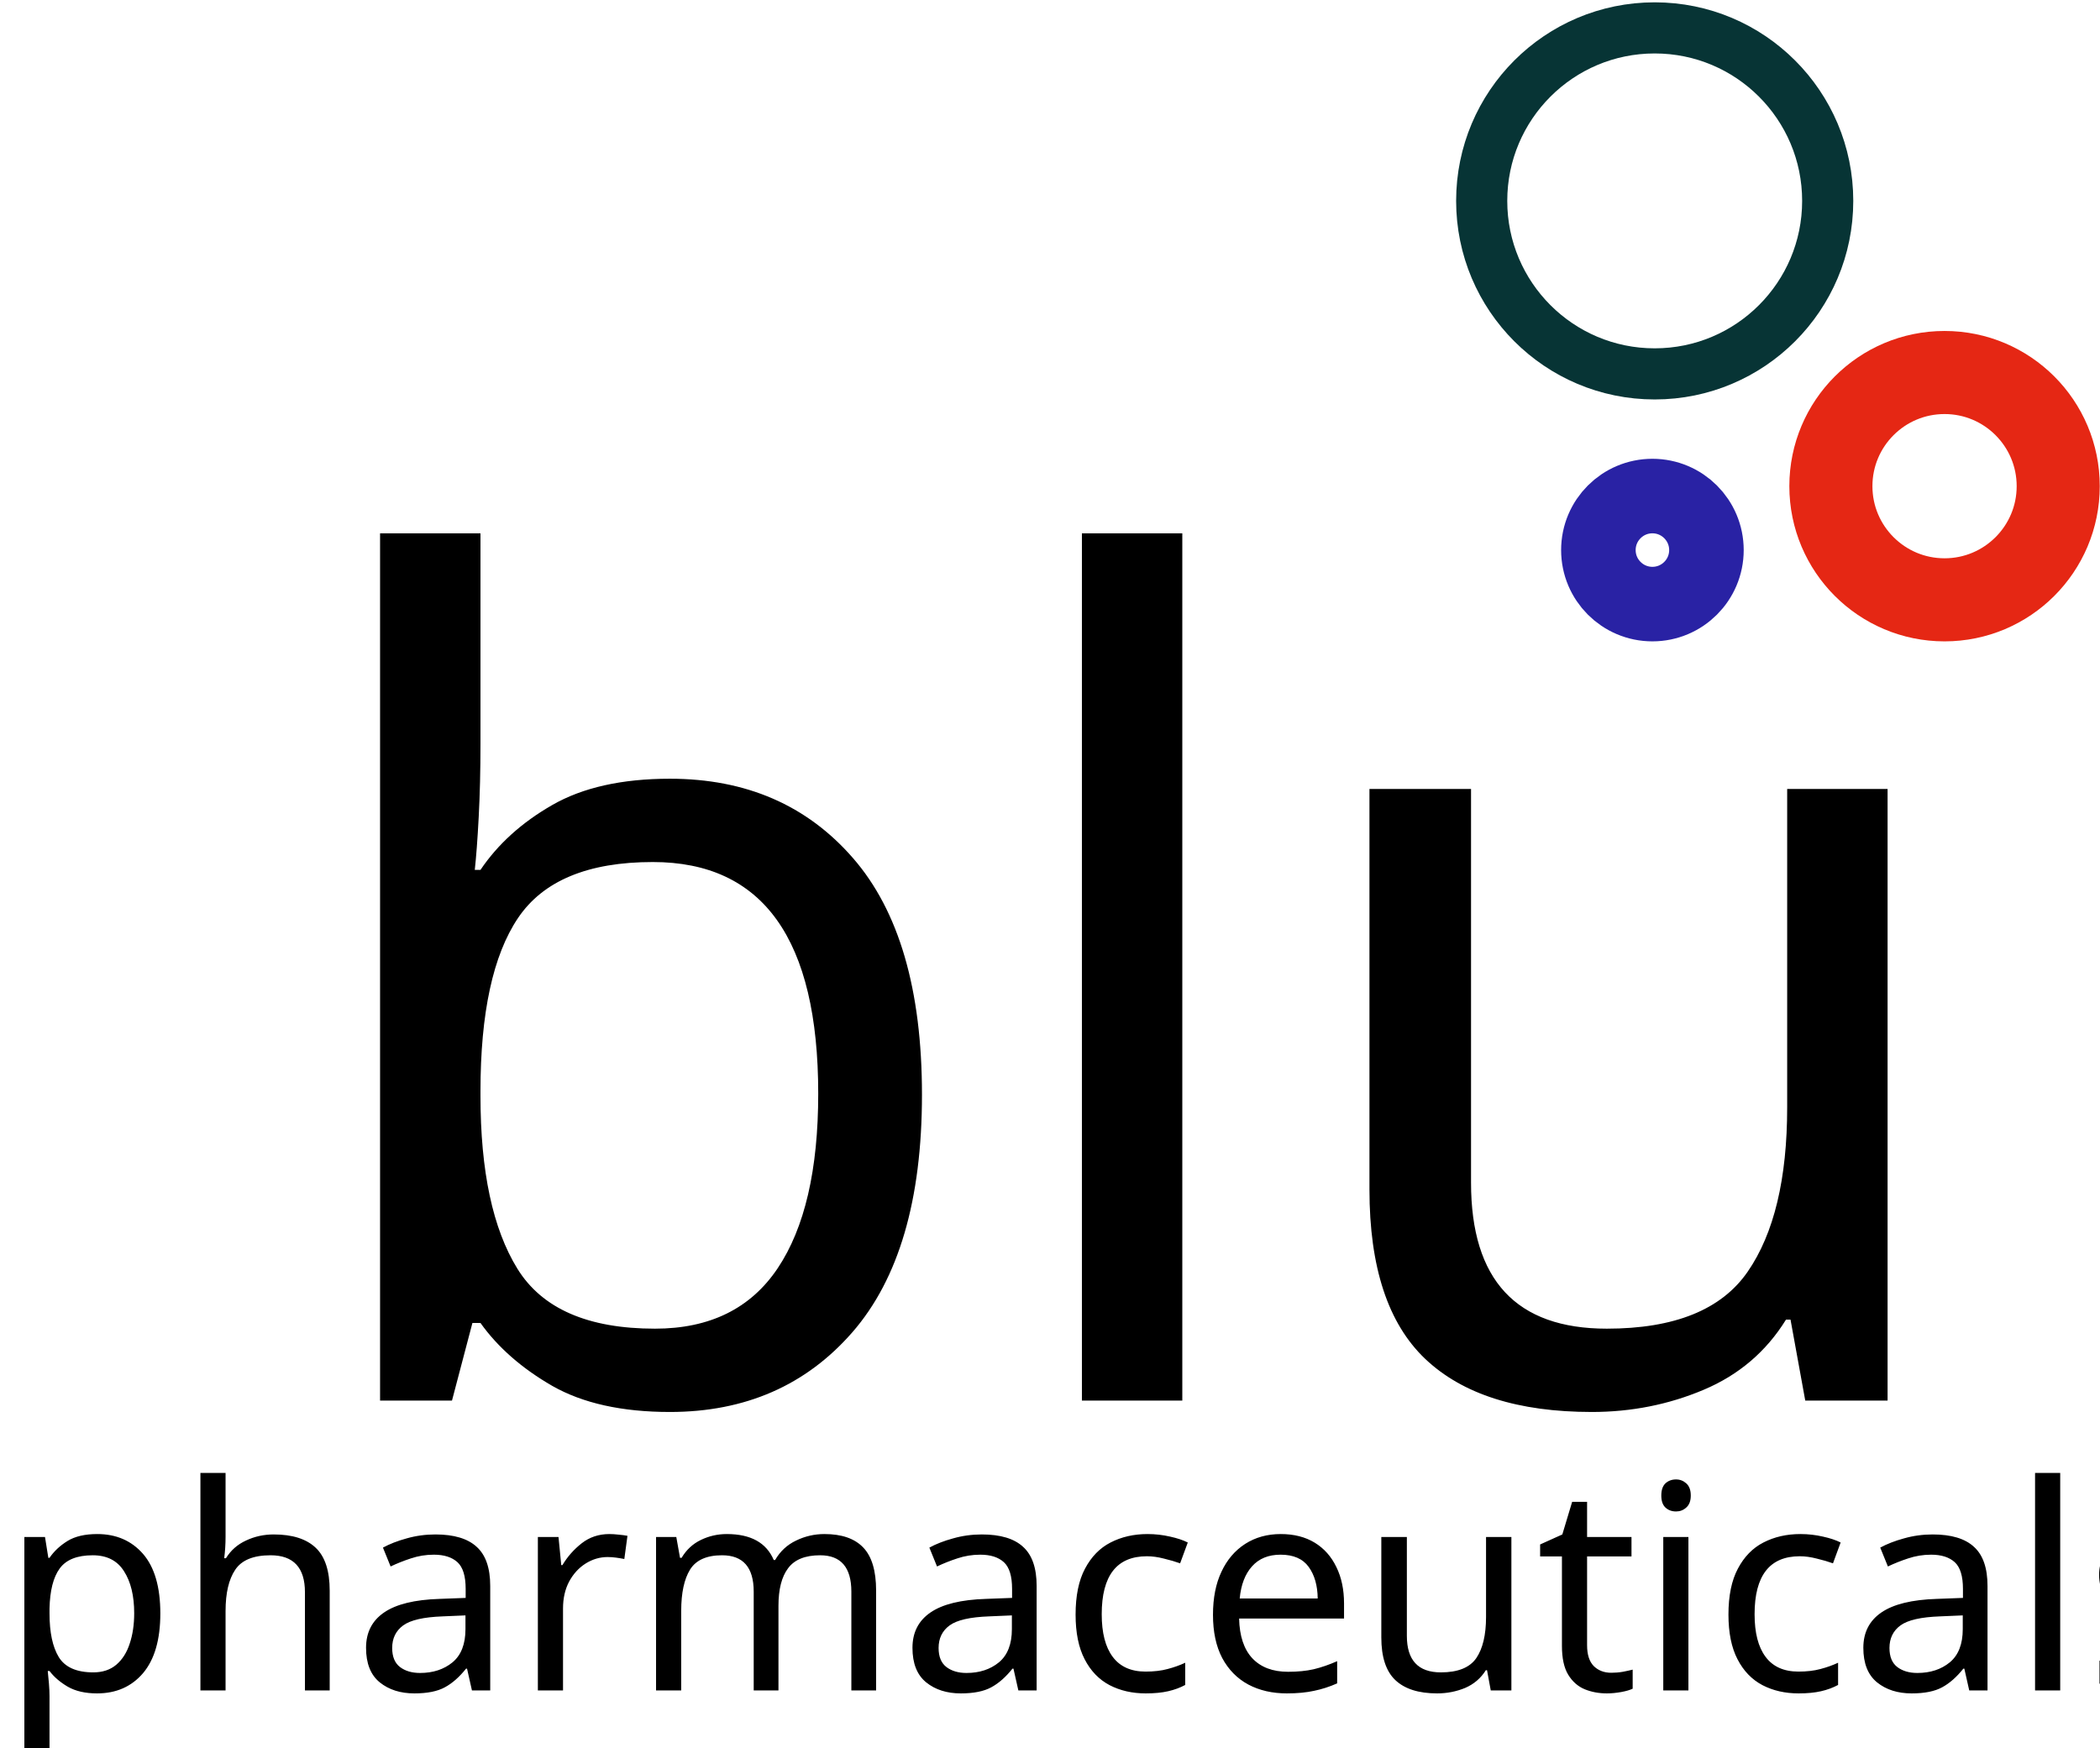
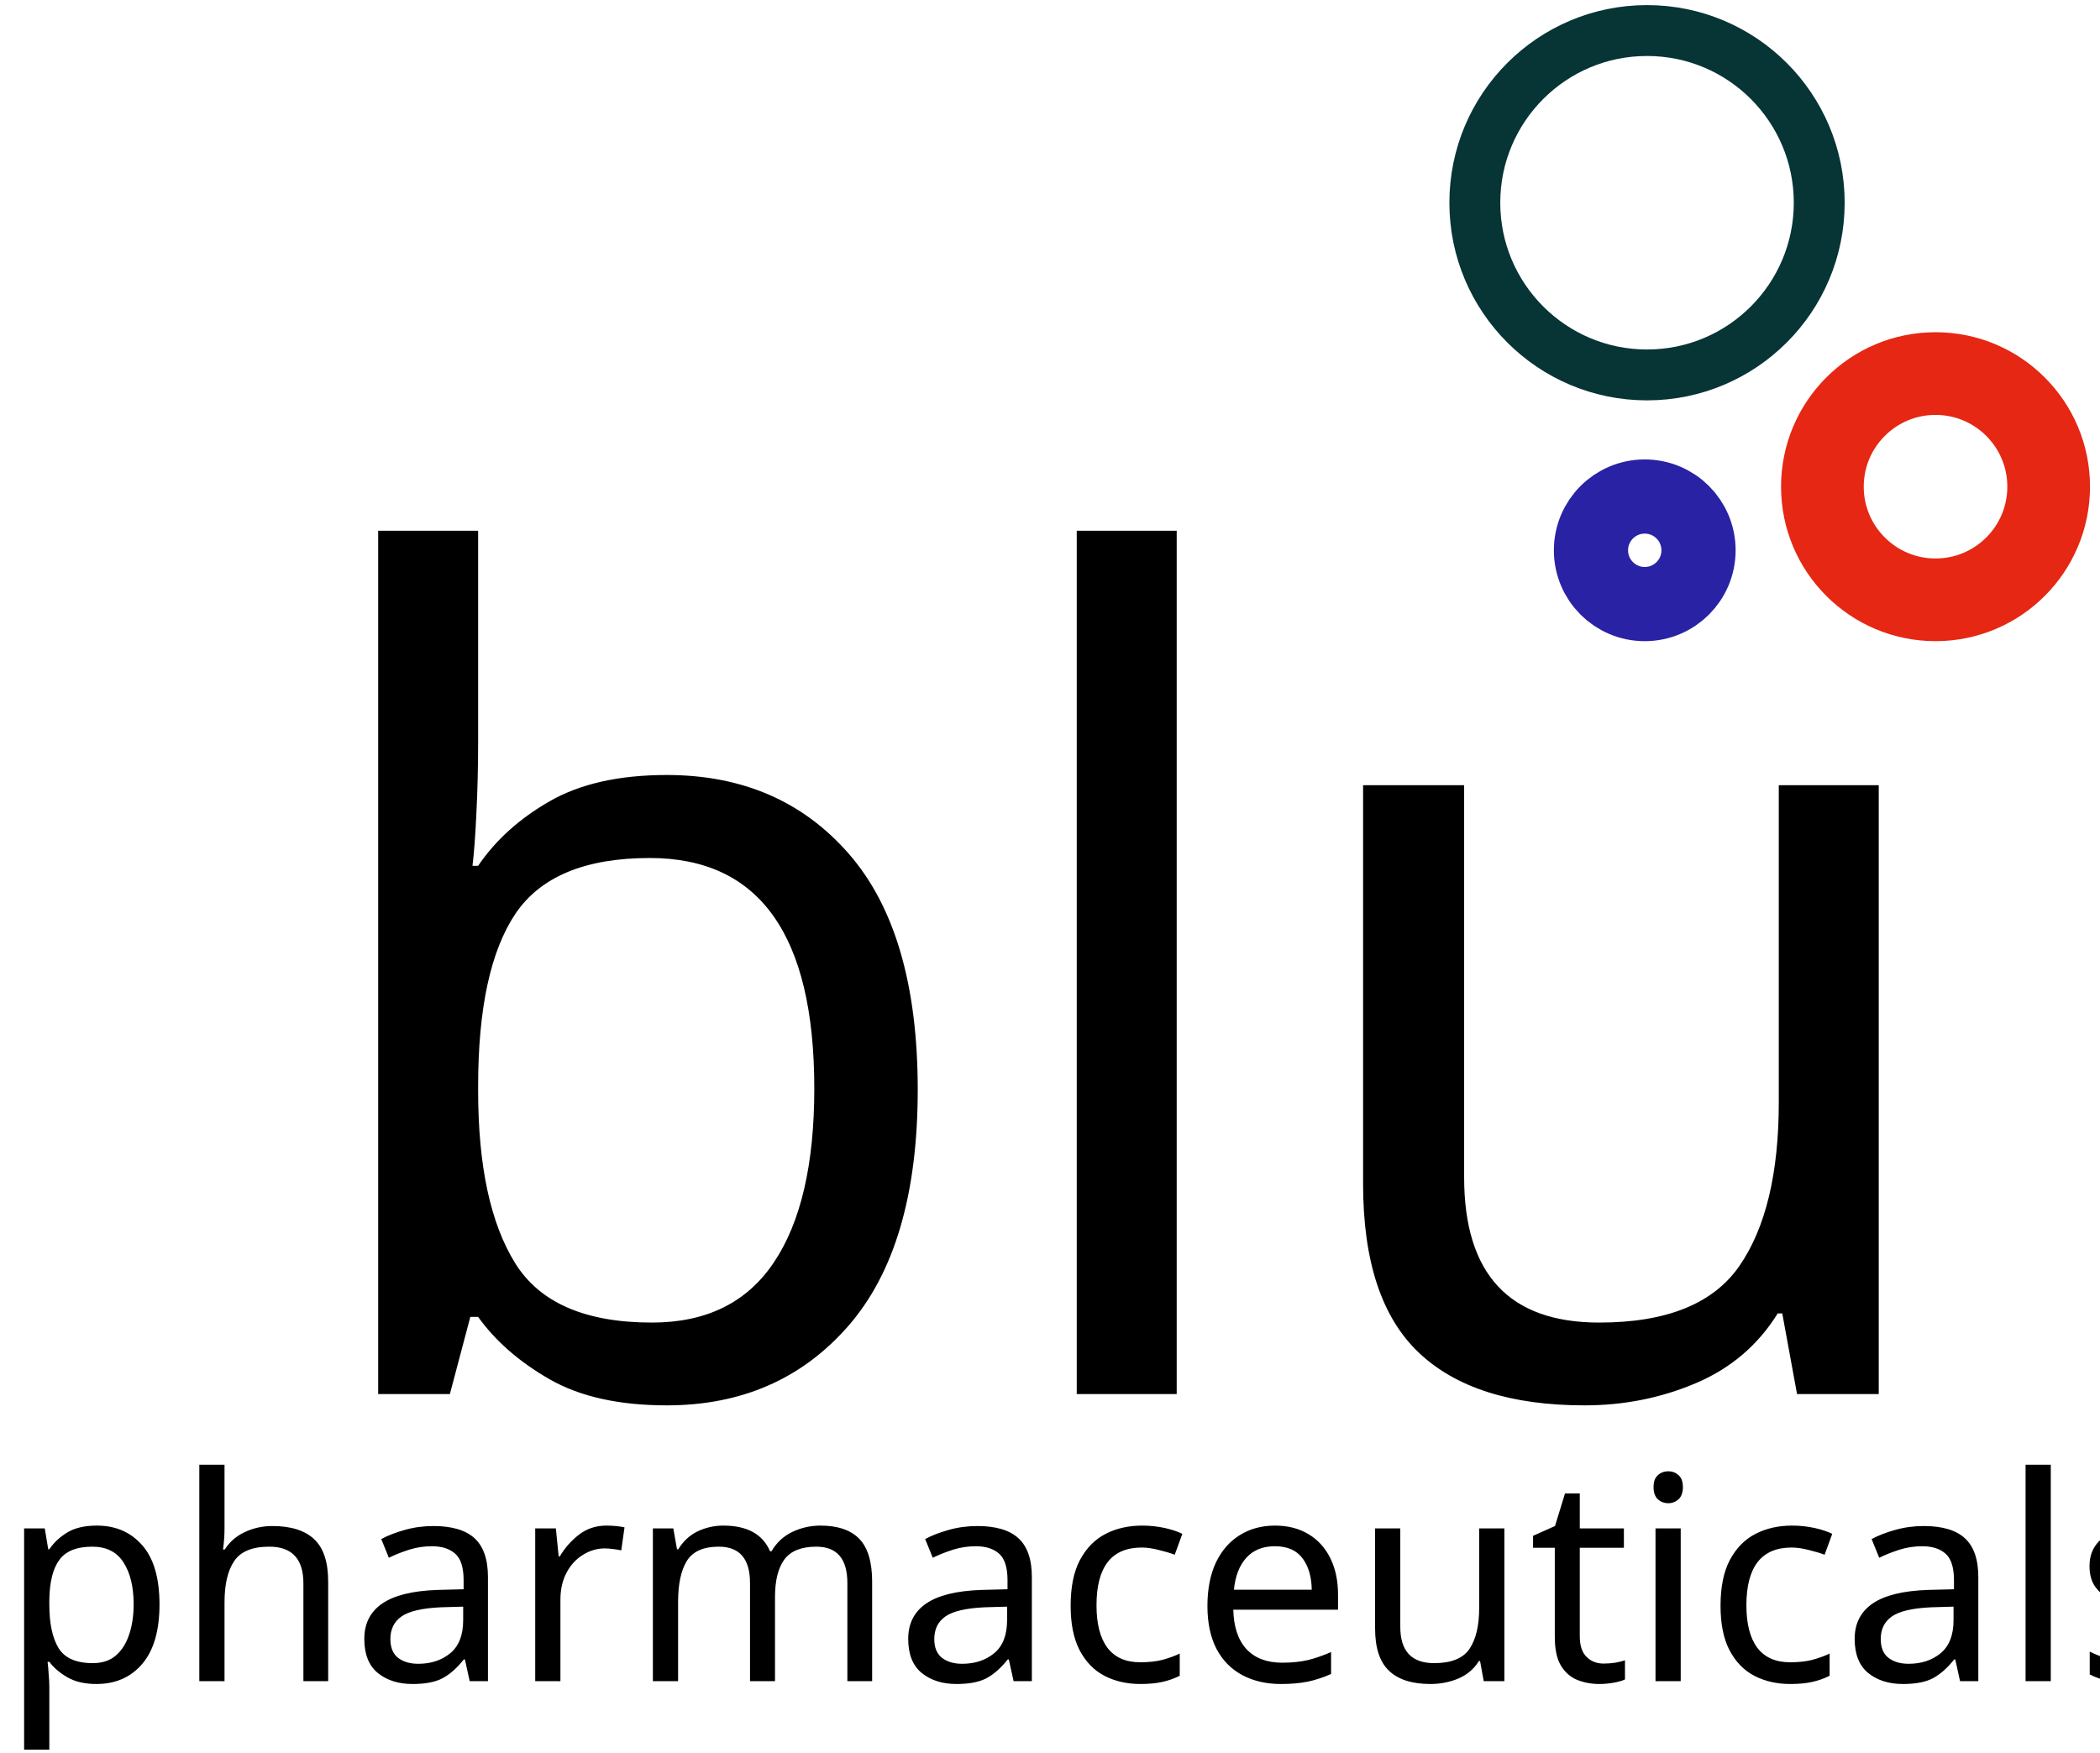
- <svg xmlns="http://www.w3.org/2000/svg" width="167" height="139" viewBox="0 0 167 139">
+ <svg xmlns="http://www.w3.org/2000/svg" width="151" height="126" viewBox="0 0 151 126">
  <g fill="none" fill-rule="evenodd">
    <g>
-       <g transform="translate(-1026 -5995) translate(1026 5997)">
-         <text fill="#000" font-family="Run-Medium, Run" font-size="22.762" font-weight="400" transform="translate(0 115.434)">
-           <tspan x="0" y="17">pharmaceuticals</tspan>
+       <g transform="translate(-1088 -5301) translate(1088 5303)">
+         <text fill="#000" fill-rule="nonzero" font-family="Run-Medium, Run" font-size="20.486" font-weight="400" transform="translate(0 103.89)">
+           <tspan x="0" y="15">pharmaceuticals</tspan>
        </text>
-         <text fill="#000" font-family="Run-Medium, Run" font-size="90.75" font-weight="400" transform="translate(22.506 41.382)">
-           <tspan x="0" y="68">blu</tspan>
+         <text fill="#000" fill-rule="nonzero" font-family="Run-Medium, Run" font-size="81.675" font-weight="400" transform="translate(20.255 37.244)">
+           <tspan x="0" y="61">blu</tspan>
        </text>
-         <circle cx="131.588" cy="13.976" r="13.758" stroke="#073435" stroke-width="4.066" />
-         <circle cx="131.406" cy="41.745" r="4.296" stroke="#2922A4" stroke-width="5.928" />
-         <circle cx="154.638" cy="36.663" r="9.039" stroke="#E52714" stroke-width="6.607" />
+         <circle cx="118.429" cy="12.578" r="12.382" stroke="#073435" stroke-width="3.659" />
+         <circle cx="118.265" cy="37.571" r="3.867" stroke="#2922A4" stroke-width="5.335" />
+         <circle cx="139.174" cy="32.997" r="8.135" stroke="#E52714" stroke-width="5.946" />
      </g>
    </g>
  </g>
</svg>
